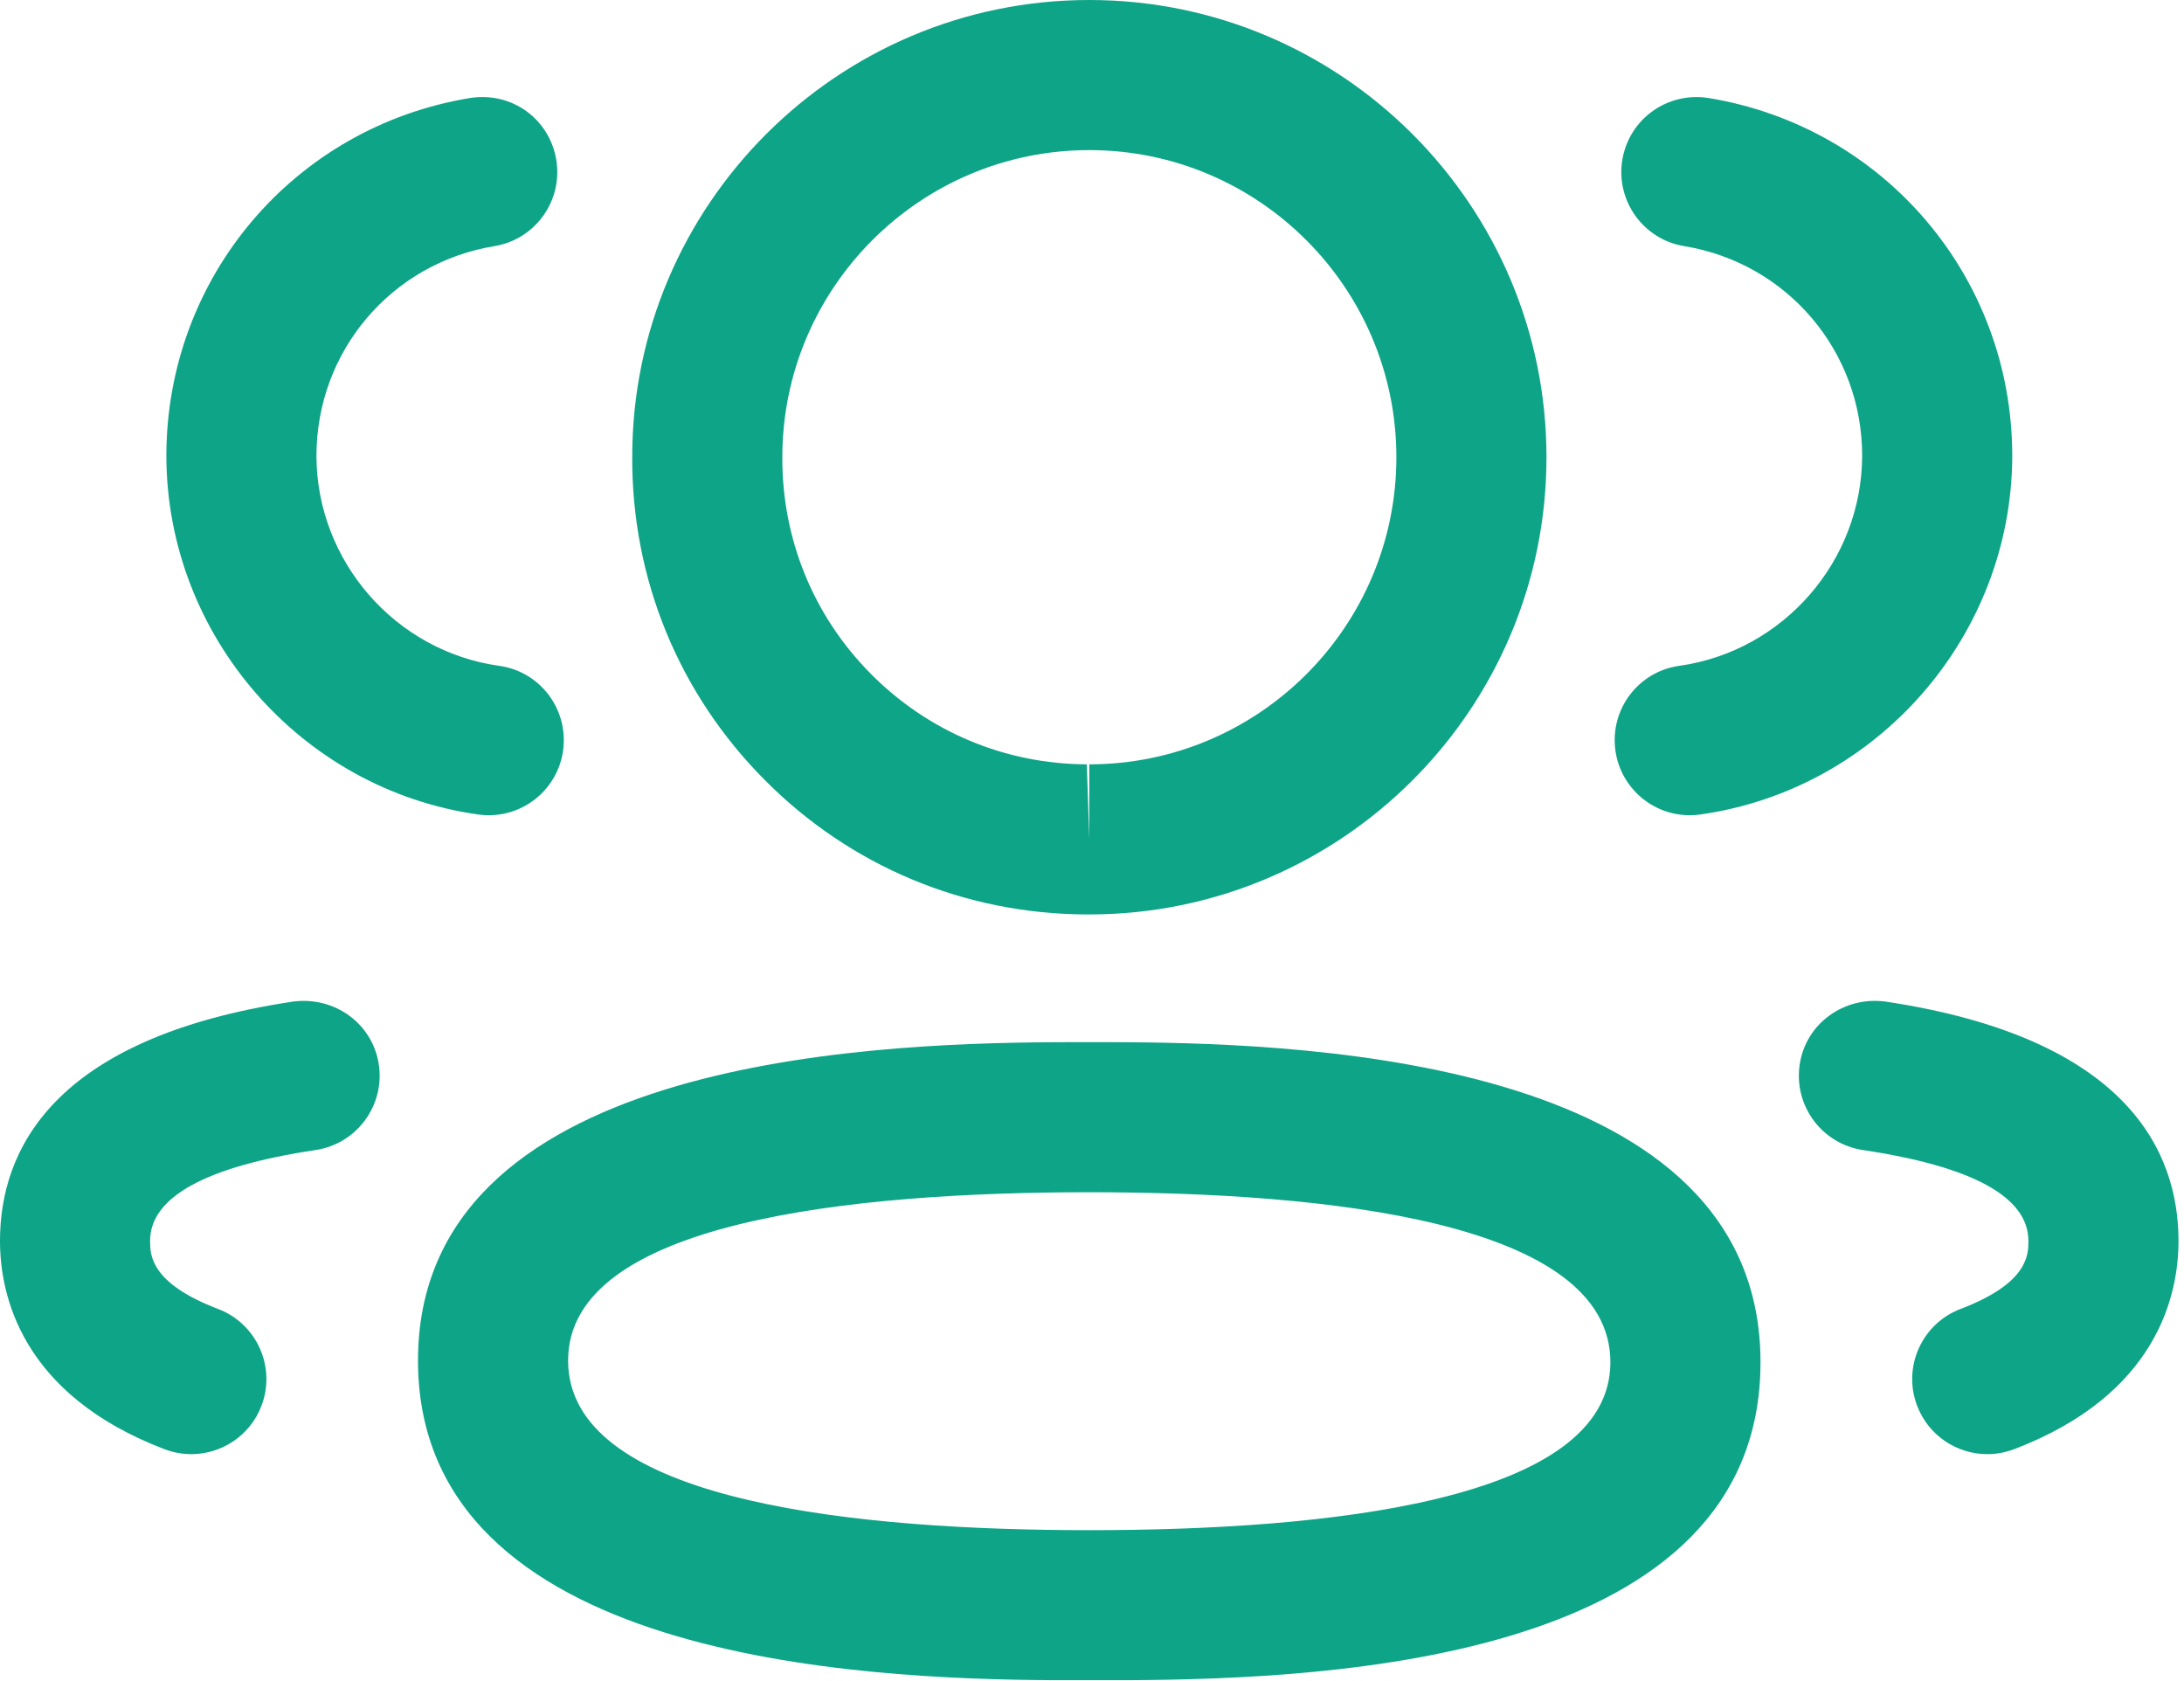
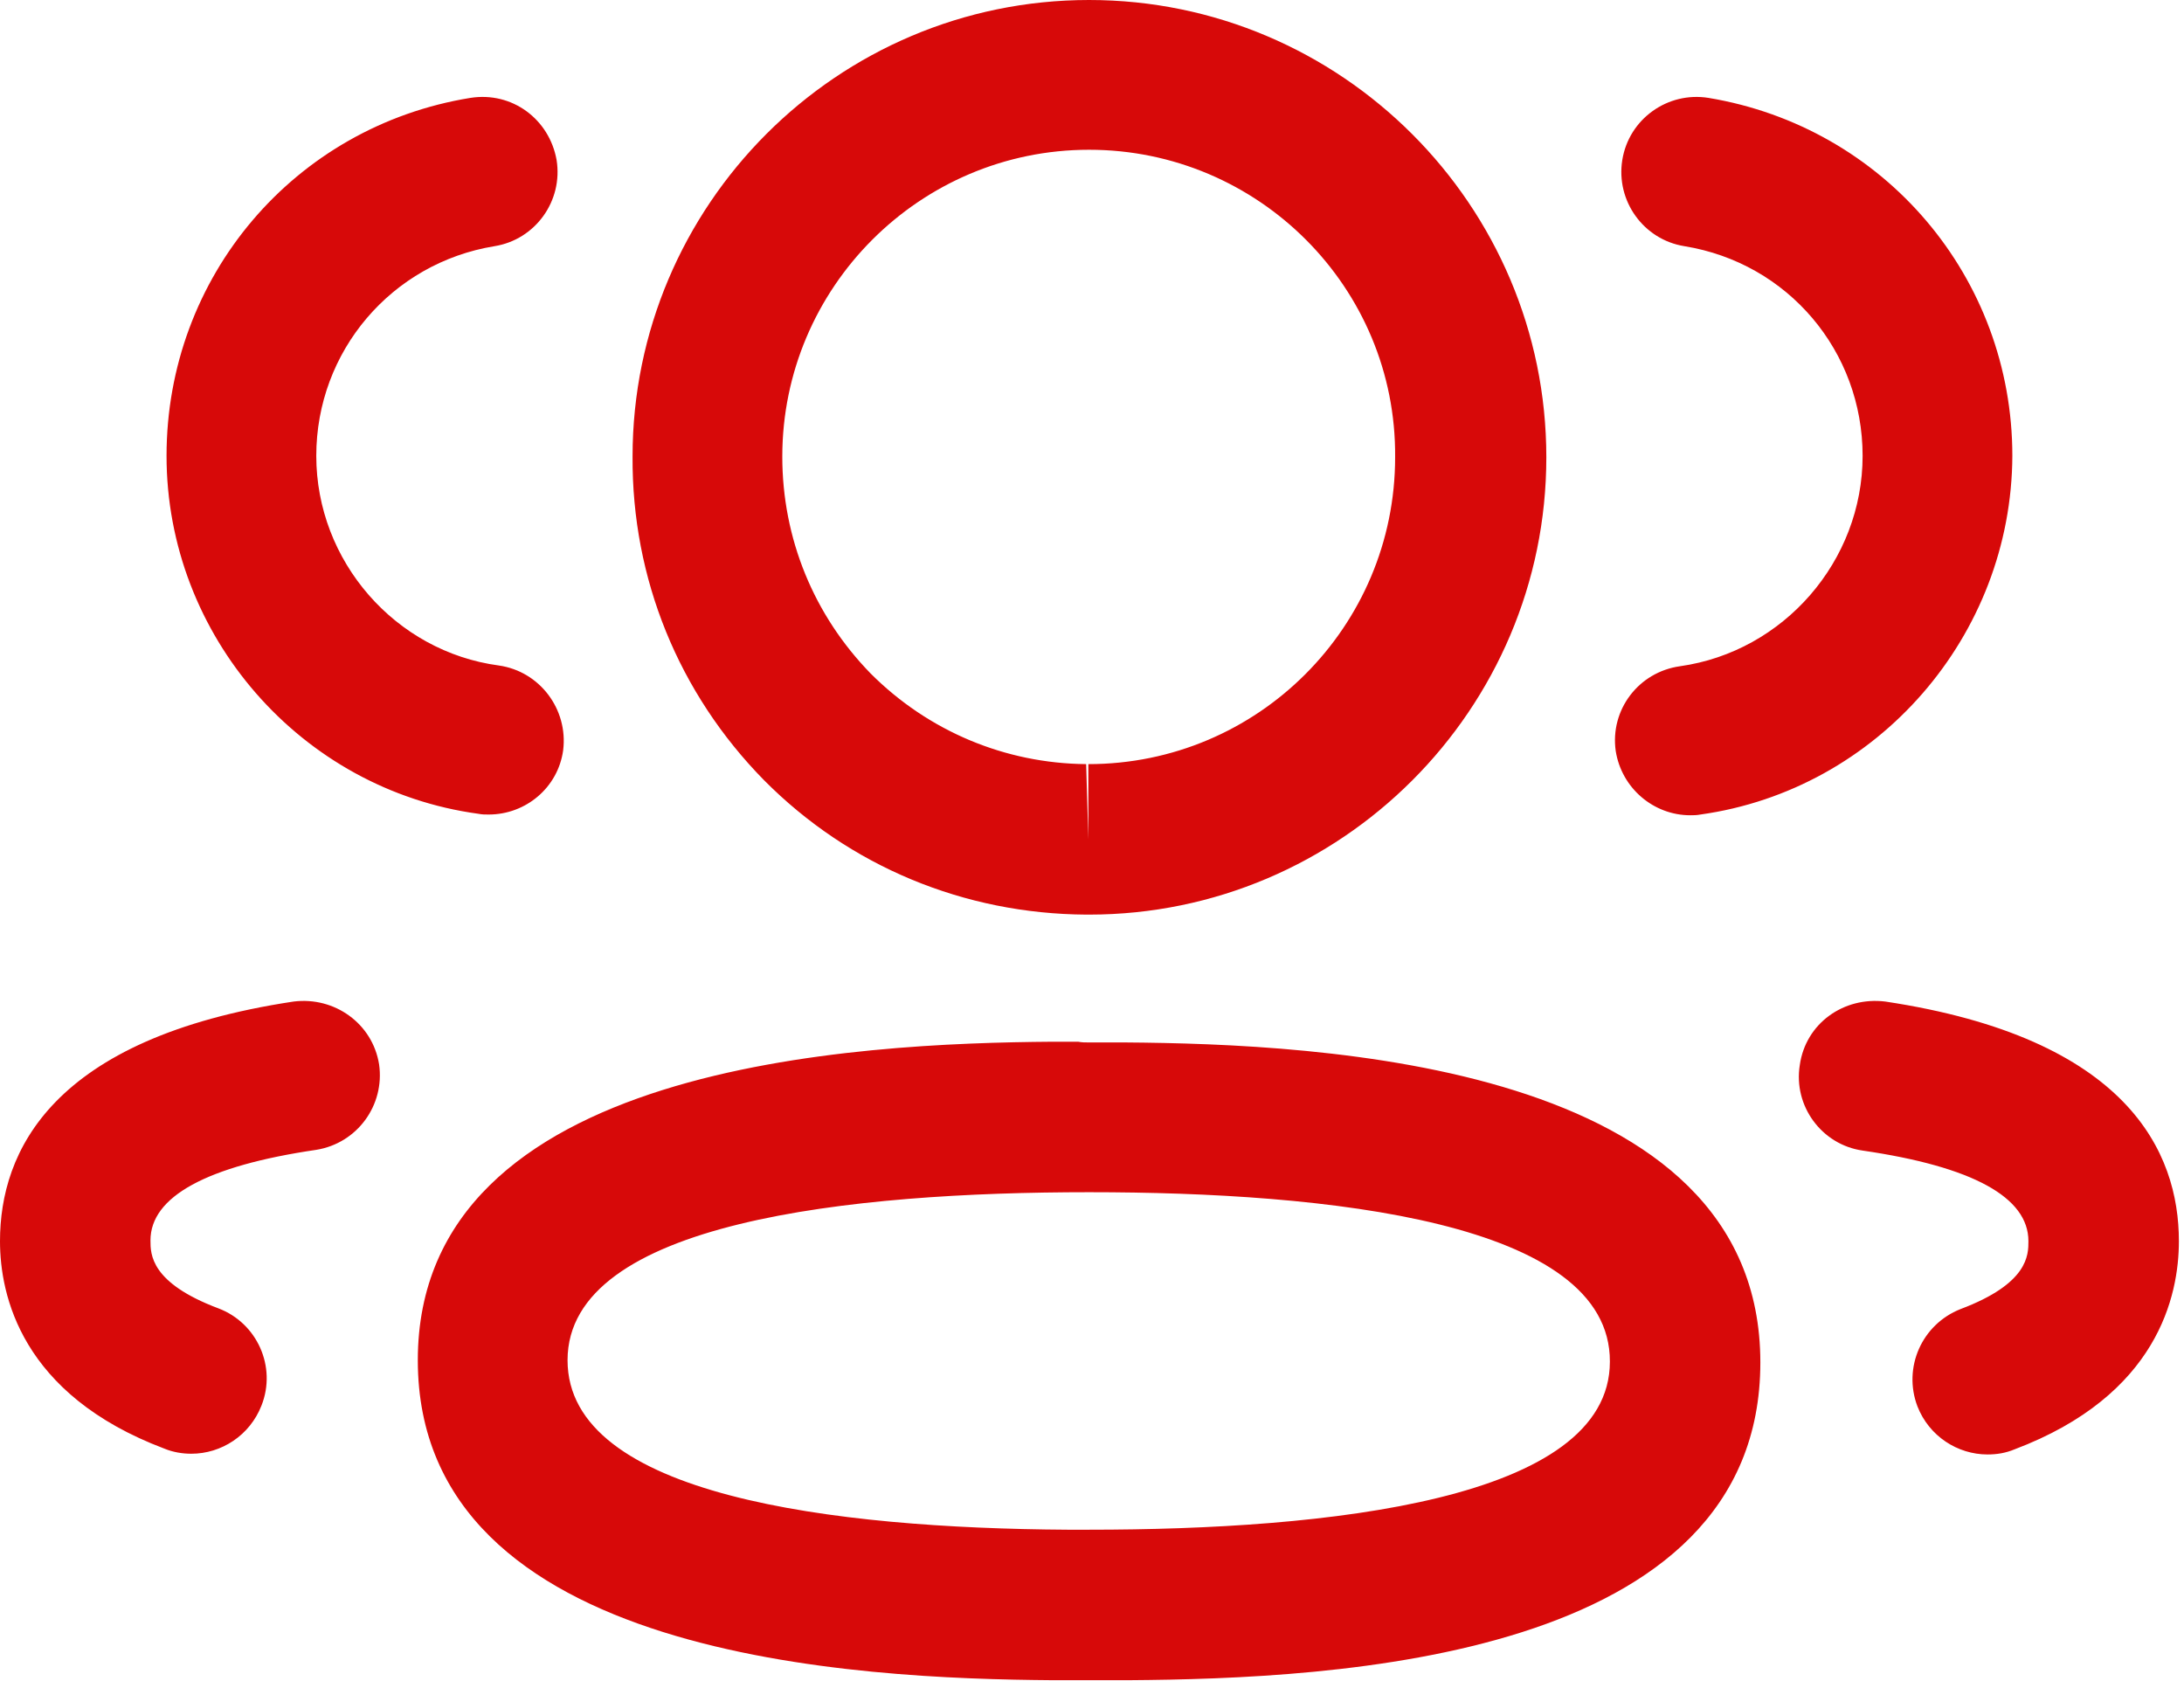
- <svg xmlns="http://www.w3.org/2000/svg" width="299" height="230" viewBox="0 0 299 230" fill="none">
-   <path fill-rule="evenodd" clip-rule="evenodd" d="M149.13 142.657L150.677 142.657L154.137 142.669C180.584 142.843 241.02 145.514 241.02 186.478C241.02 227.173 182.69 229.827 154.549 230L144.123 230C117.676 229.826 57.227 227.158 57.227 186.245C57.227 145.499 117.676 142.842 144.123 142.669L147.584 142.657C148.12 142.657 148.636 142.657 149.13 142.657ZM149.13 163.204C116.583 163.204 77.775 167.204 77.775 186.245C77.775 204.855 114.266 209.206 146.156 209.453L149.13 209.464C181.678 209.464 220.472 205.478 220.472 186.478C220.472 167.245 181.678 163.204 149.13 163.204ZM258.083 137.098C291.275 142.07 298.247 157.659 298.247 169.865C298.247 177.317 295.316 190.919 275.727 198.385C274.521 198.837 273.288 199.056 272.069 199.056C267.932 199.056 264.028 196.536 262.467 192.44C260.439 187.138 263.11 181.193 268.412 179.18C277.699 175.645 277.699 171.741 277.699 169.865C277.699 163.865 270.069 159.673 255.028 157.426C249.426 156.577 245.549 151.358 246.385 145.728C247.22 140.111 252.426 136.372 258.083 137.098ZM51.863 145.728C52.698 151.358 48.822 156.577 43.219 157.426C28.178 159.673 20.548 163.865 20.548 169.865C20.548 171.741 20.548 175.632 29.849 179.18C35.15 181.193 37.822 187.138 35.794 192.44C34.233 196.536 30.329 199.056 26.192 199.056C24.972 199.056 23.74 198.837 22.534 198.385C2.931 190.905 0 177.303 0 169.865C0 157.673 6.973 142.07 40.178 137.098C45.835 136.385 51.013 140.111 51.863 145.728ZM149.13 0C183.651 0 211.719 28.082 211.719 62.589C211.719 97.095 183.651 125.177 149.13 125.177H148.761C132.048 125.122 116.391 118.574 104.665 106.739C92.912 94.917 86.487 79.219 86.555 62.547C86.555 28.082 114.624 0 149.13 0ZM149.13 20.548C125.953 20.548 107.103 39.411 107.103 62.589C107.062 73.821 111.364 84.328 119.24 92.26C127.117 100.191 137.61 104.588 148.788 104.629L149.13 114.903V104.629C172.308 104.629 191.171 85.78 191.171 62.589C191.171 39.411 172.308 20.548 149.13 20.548ZM233.911 13.418C257.993 17.377 275.486 37.979 275.486 62.404C275.431 86.993 257.061 108.088 232.746 111.499C232.267 111.568 231.787 111.595 231.322 111.595C226.281 111.595 221.883 107.883 221.157 102.746C220.377 97.116 224.281 91.924 229.911 91.143C244.157 89.143 254.911 76.787 254.938 62.376C254.938 48.089 244.691 36.007 230.568 33.691C224.979 32.774 221.185 27.486 222.103 21.883C223.034 16.281 228.281 12.527 233.911 13.418ZM76.158 21.883C77.076 27.486 73.282 32.774 67.693 33.691C53.569 36.007 43.323 48.089 43.323 62.404C43.35 76.787 54.104 89.157 68.337 91.143C73.967 91.924 77.871 97.116 77.09 102.746C76.364 107.883 71.967 111.595 66.926 111.595C66.46 111.595 65.98 111.568 65.501 111.499C41.186 108.088 22.83 86.993 22.775 62.431C22.775 37.979 40.268 17.377 64.35 13.418C70.117 12.514 75.227 16.308 76.158 21.883Z" fill="#0DA487" />
+ <svg xmlns="http://www.w3.org/2000/svg" version="1.1" id="Capa_1" x="0px" y="0px" viewBox="0 0 299 230" style="enable-background:new 0 0 299 230;" xml:space="preserve">
+   <style type="text/css">
+ 	.st0{fill-rule:evenodd;clip-rule:evenodd;fill:#D70909;}
+ </style>
+   <path class="st0" d="M149.1,142.7h1.5l3.5,0c26.4,0.2,86.9,2.8,86.9,43.8c0,40.7-58.3,43.3-86.5,43.5h-10.4  c-26.4-0.2-86.9-2.8-86.9-43.8c0-40.7,60.4-43.4,86.9-43.6l3.5,0C148.1,142.7,148.6,142.7,149.1,142.7z M149.1,163.2  c-32.5,0-71.4,4-71.4,23c0,18.6,36.5,23,68.4,23.2l3,0c32.5,0,71.3-4,71.3-23C220.5,167.2,181.7,163.2,149.1,163.2z M258.1,137.1  c33.2,5,40.2,20.6,40.2,32.8c0,7.5-2.9,21.1-22.5,28.5c-1.2,0.5-2.4,0.7-3.7,0.7c-4.1,0-8-2.5-9.6-6.6c-2-5.3,0.6-11.2,5.9-13.3  c9.3-3.5,9.3-7.4,9.3-9.3c0-6-7.6-10.2-22.7-12.4c-5.6-0.8-9.5-6.1-8.6-11.7C247.2,140.1,252.4,136.4,258.1,137.1z M51.9,145.7  c0.8,5.6-3,10.8-8.6,11.7c-15,2.2-22.7,6.4-22.7,12.4c0,1.9,0,5.8,9.3,9.3c5.3,2,8,8,5.9,13.3c-1.6,4.1-5.5,6.6-9.6,6.6  c-1.2,0-2.5-0.2-3.7-0.7C2.9,190.9,0,177.3,0,169.9c0-12.2,7-27.8,40.2-32.8C45.8,136.4,51,140.1,51.9,145.7z M149.1,0  c34.5,0,62.6,28.1,62.6,62.6s-28.1,62.6-62.6,62.6h-0.4c-16.7-0.1-32.4-6.6-44.1-18.4C92.9,94.9,86.5,79.2,86.6,62.5  C86.6,28.1,114.6,0,149.1,0z M149.1,20.5c-23.2,0-42,18.9-42,42c0,11.2,4.3,21.7,12.1,29.7c7.9,7.9,18.4,12.3,29.5,12.4l0.3,10.3  v-10.3c23.2,0,42-18.8,42-42C191.2,39.4,172.3,20.5,149.1,20.5z M233.9,13.4c24.1,4,41.6,24.6,41.6,49  c-0.1,24.6-18.4,45.7-42.7,49.1c-0.5,0.1-1,0.1-1.4,0.1c-5,0-9.4-3.7-10.2-8.8c-0.8-5.6,3.1-10.8,8.8-11.6c14.2-2,25-14.4,25-28.8  c0-14.3-10.2-26.4-24.4-28.7c-5.6-0.9-9.4-6.2-8.5-11.8C223,16.3,228.3,12.5,233.9,13.4z M76.2,21.9c0.9,5.6-2.9,10.9-8.5,11.8  C53.6,36,43.3,48.1,43.3,62.4c0,14.4,10.8,26.8,25,28.7c5.6,0.8,9.5,6,8.8,11.6c-0.7,5.1-5.1,8.8-10.2,8.8c-0.5,0-0.9,0-1.4-0.1  C41.2,108.1,22.8,87,22.8,62.4c0-24.5,17.5-45.1,41.6-49C70.1,12.5,75.2,16.3,76.2,21.9z" />
</svg>
